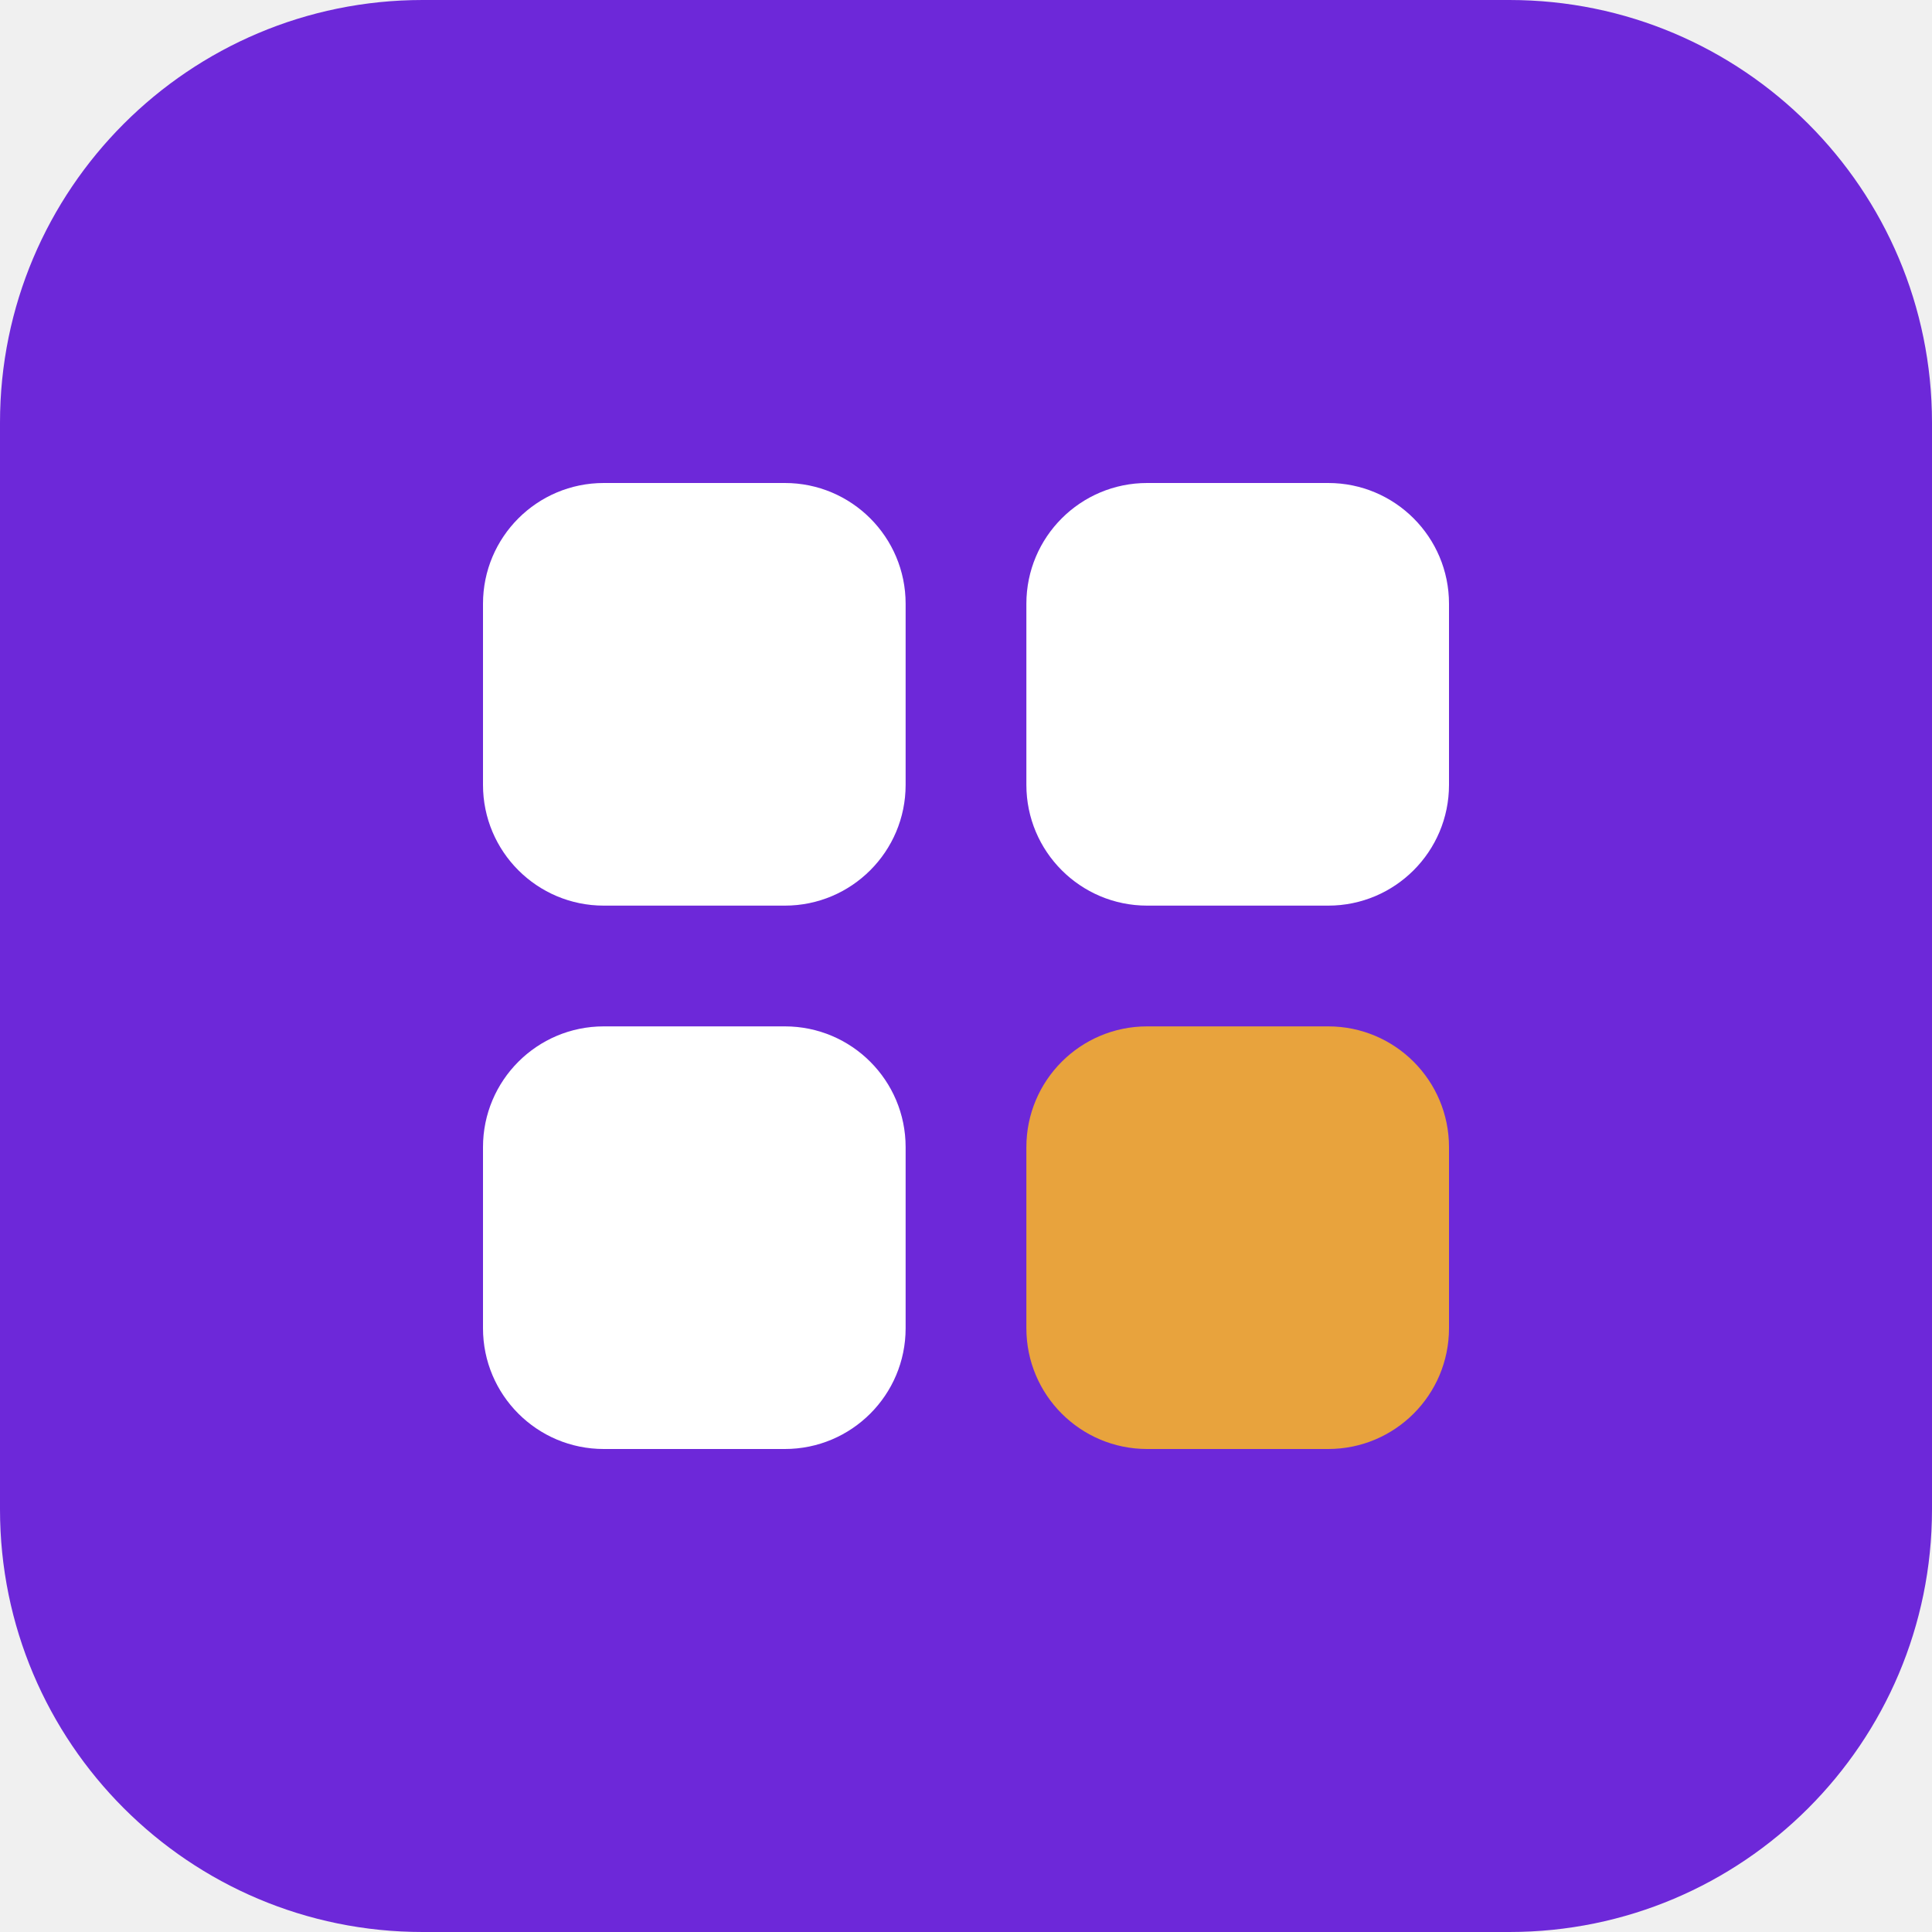
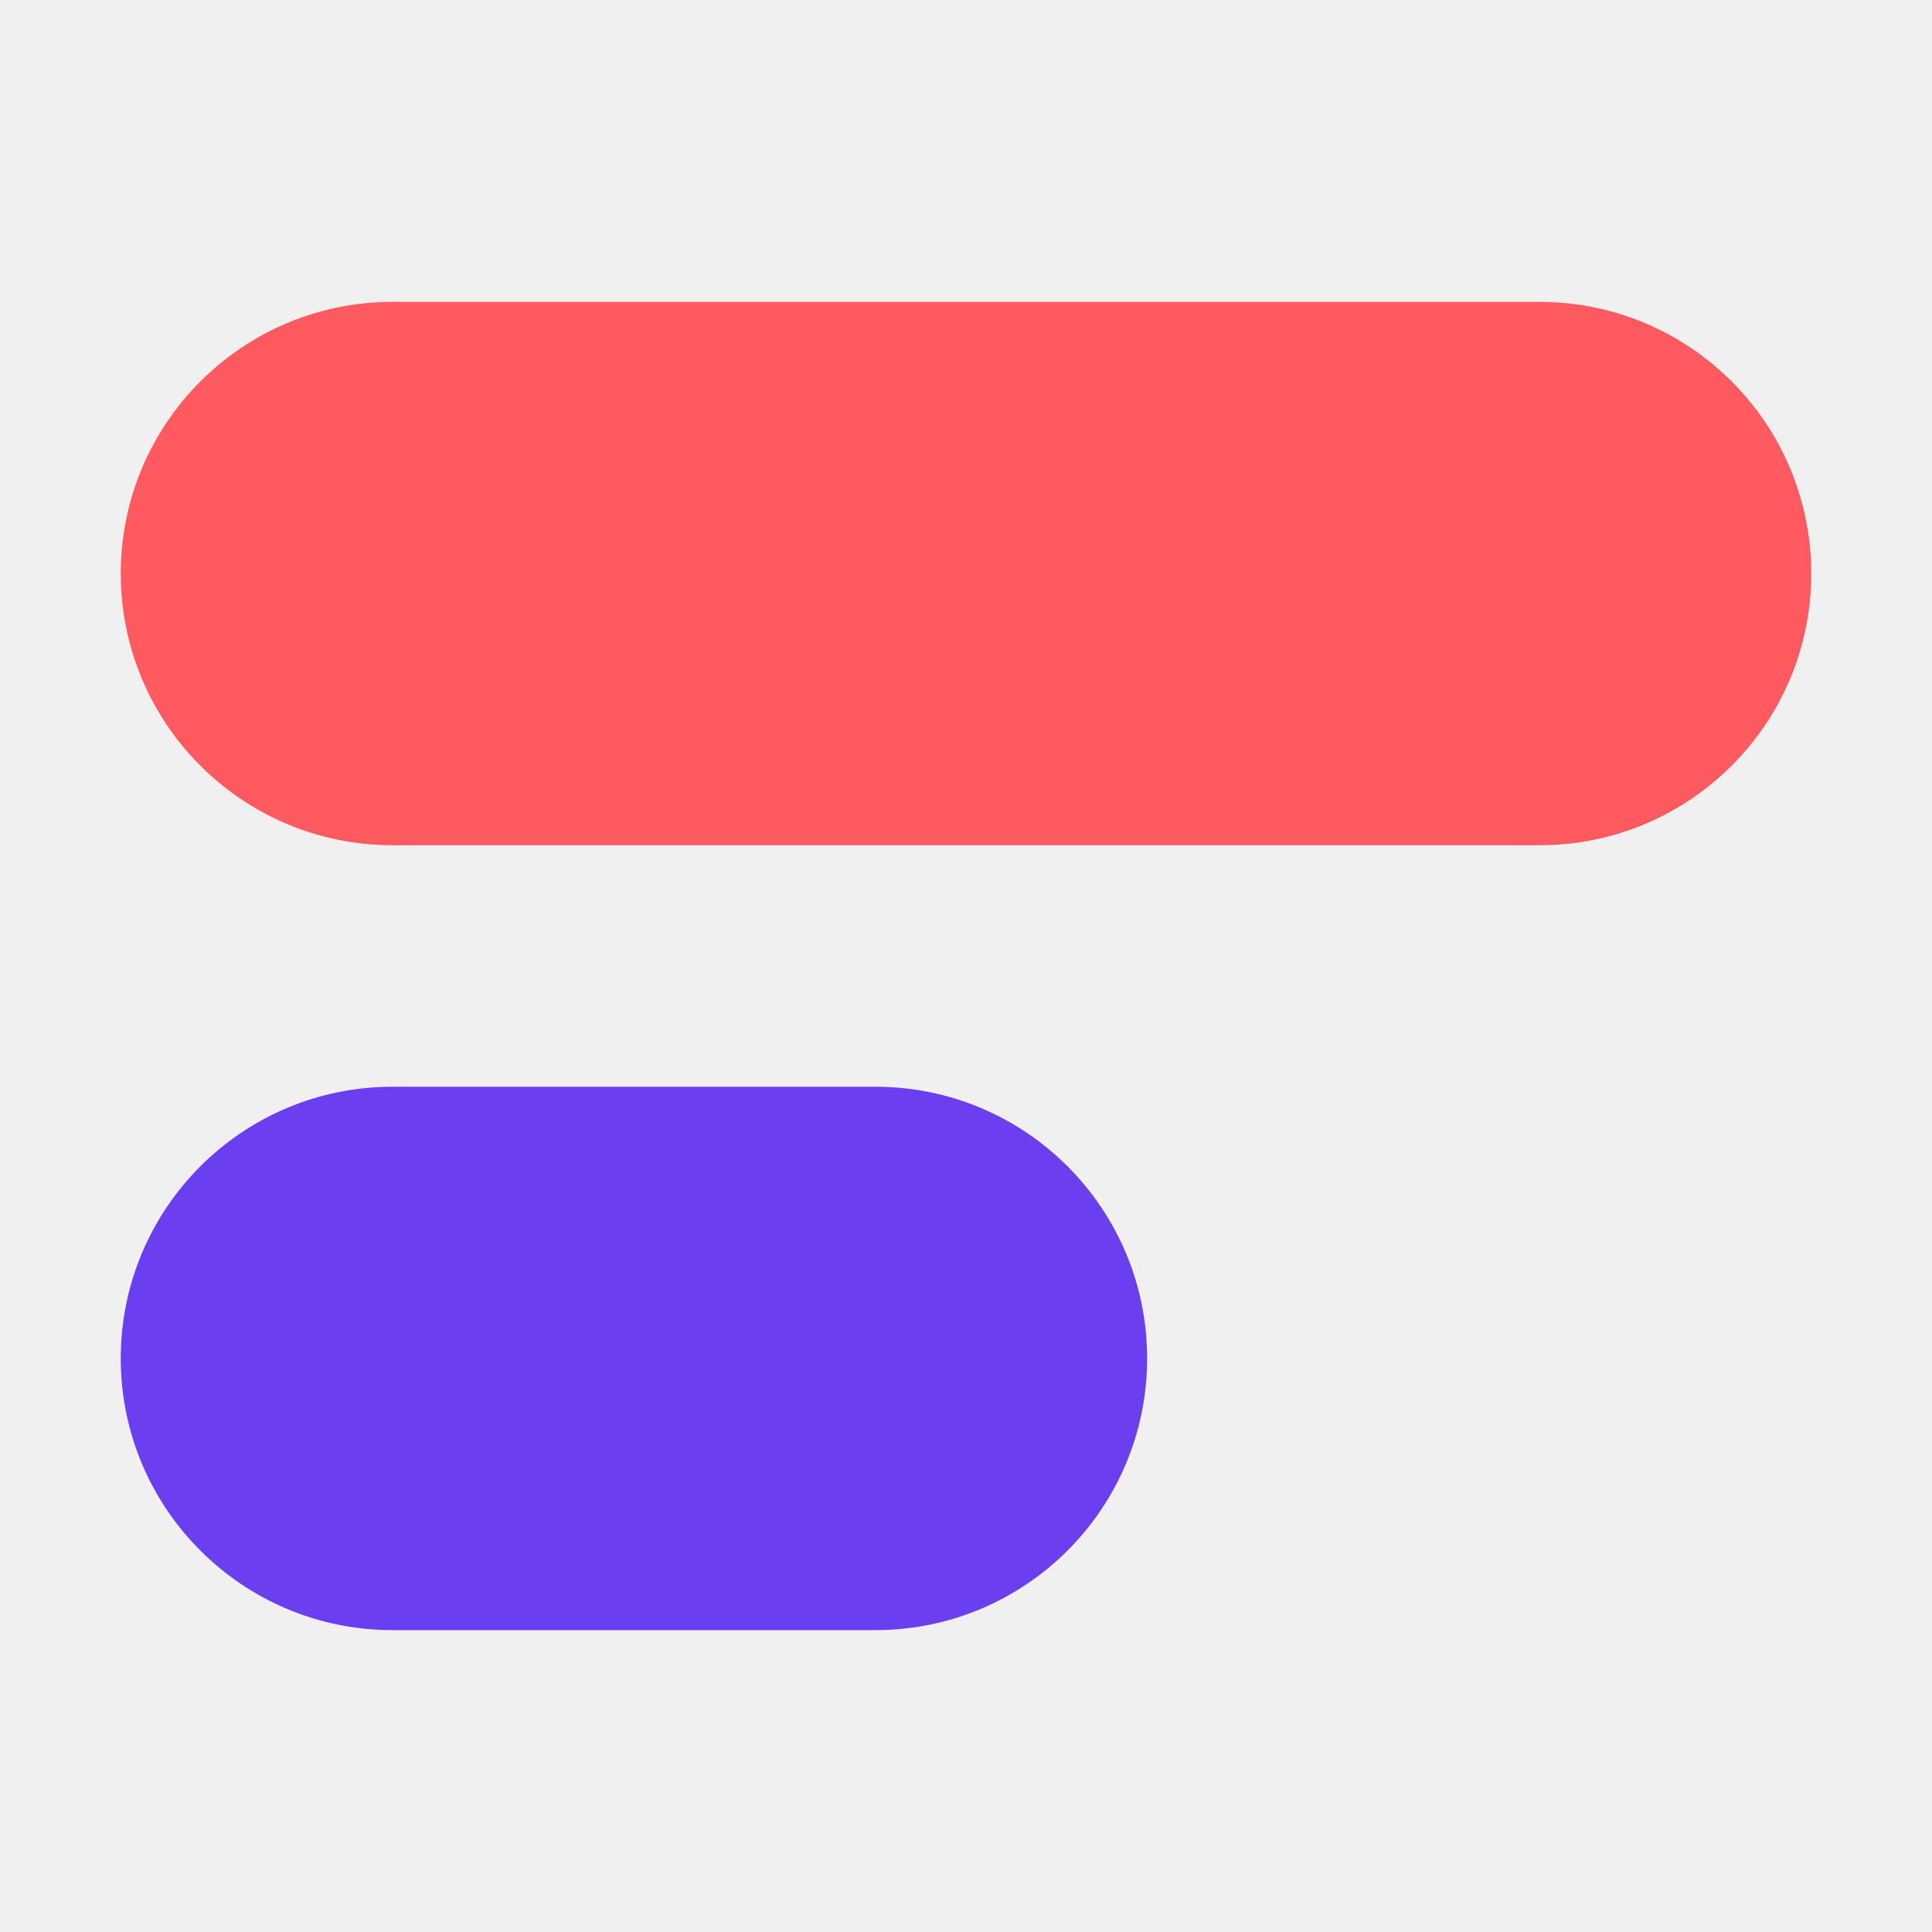
<svg xmlns="http://www.w3.org/2000/svg" viewBox="0 0 32 32" role="img" aria-label="Galerie">
-   <rect width="32" height="32" rx="7" fill="#6d28d9" />
-   <rect x="8" y="8" width="7" height="7" rx="2" fill="#ffffff" />
-   <rect x="17" y="8" width="7" height="7" rx="2" fill="#ffffff" />
-   <rect x="8" y="17" width="7" height="7" rx="2" fill="#ffffff" />
-   <rect x="17" y="17" width="7" height="7" rx="2" fill="#e8a33d" />
+   <rect x="2" y="5" width="28" height="9" rx="4.5" fill="#FF5A5F" />
+   <rect x="2" y="18" width="17" height="9" rx="4.5" fill="#6B3FF0" />
</svg>
